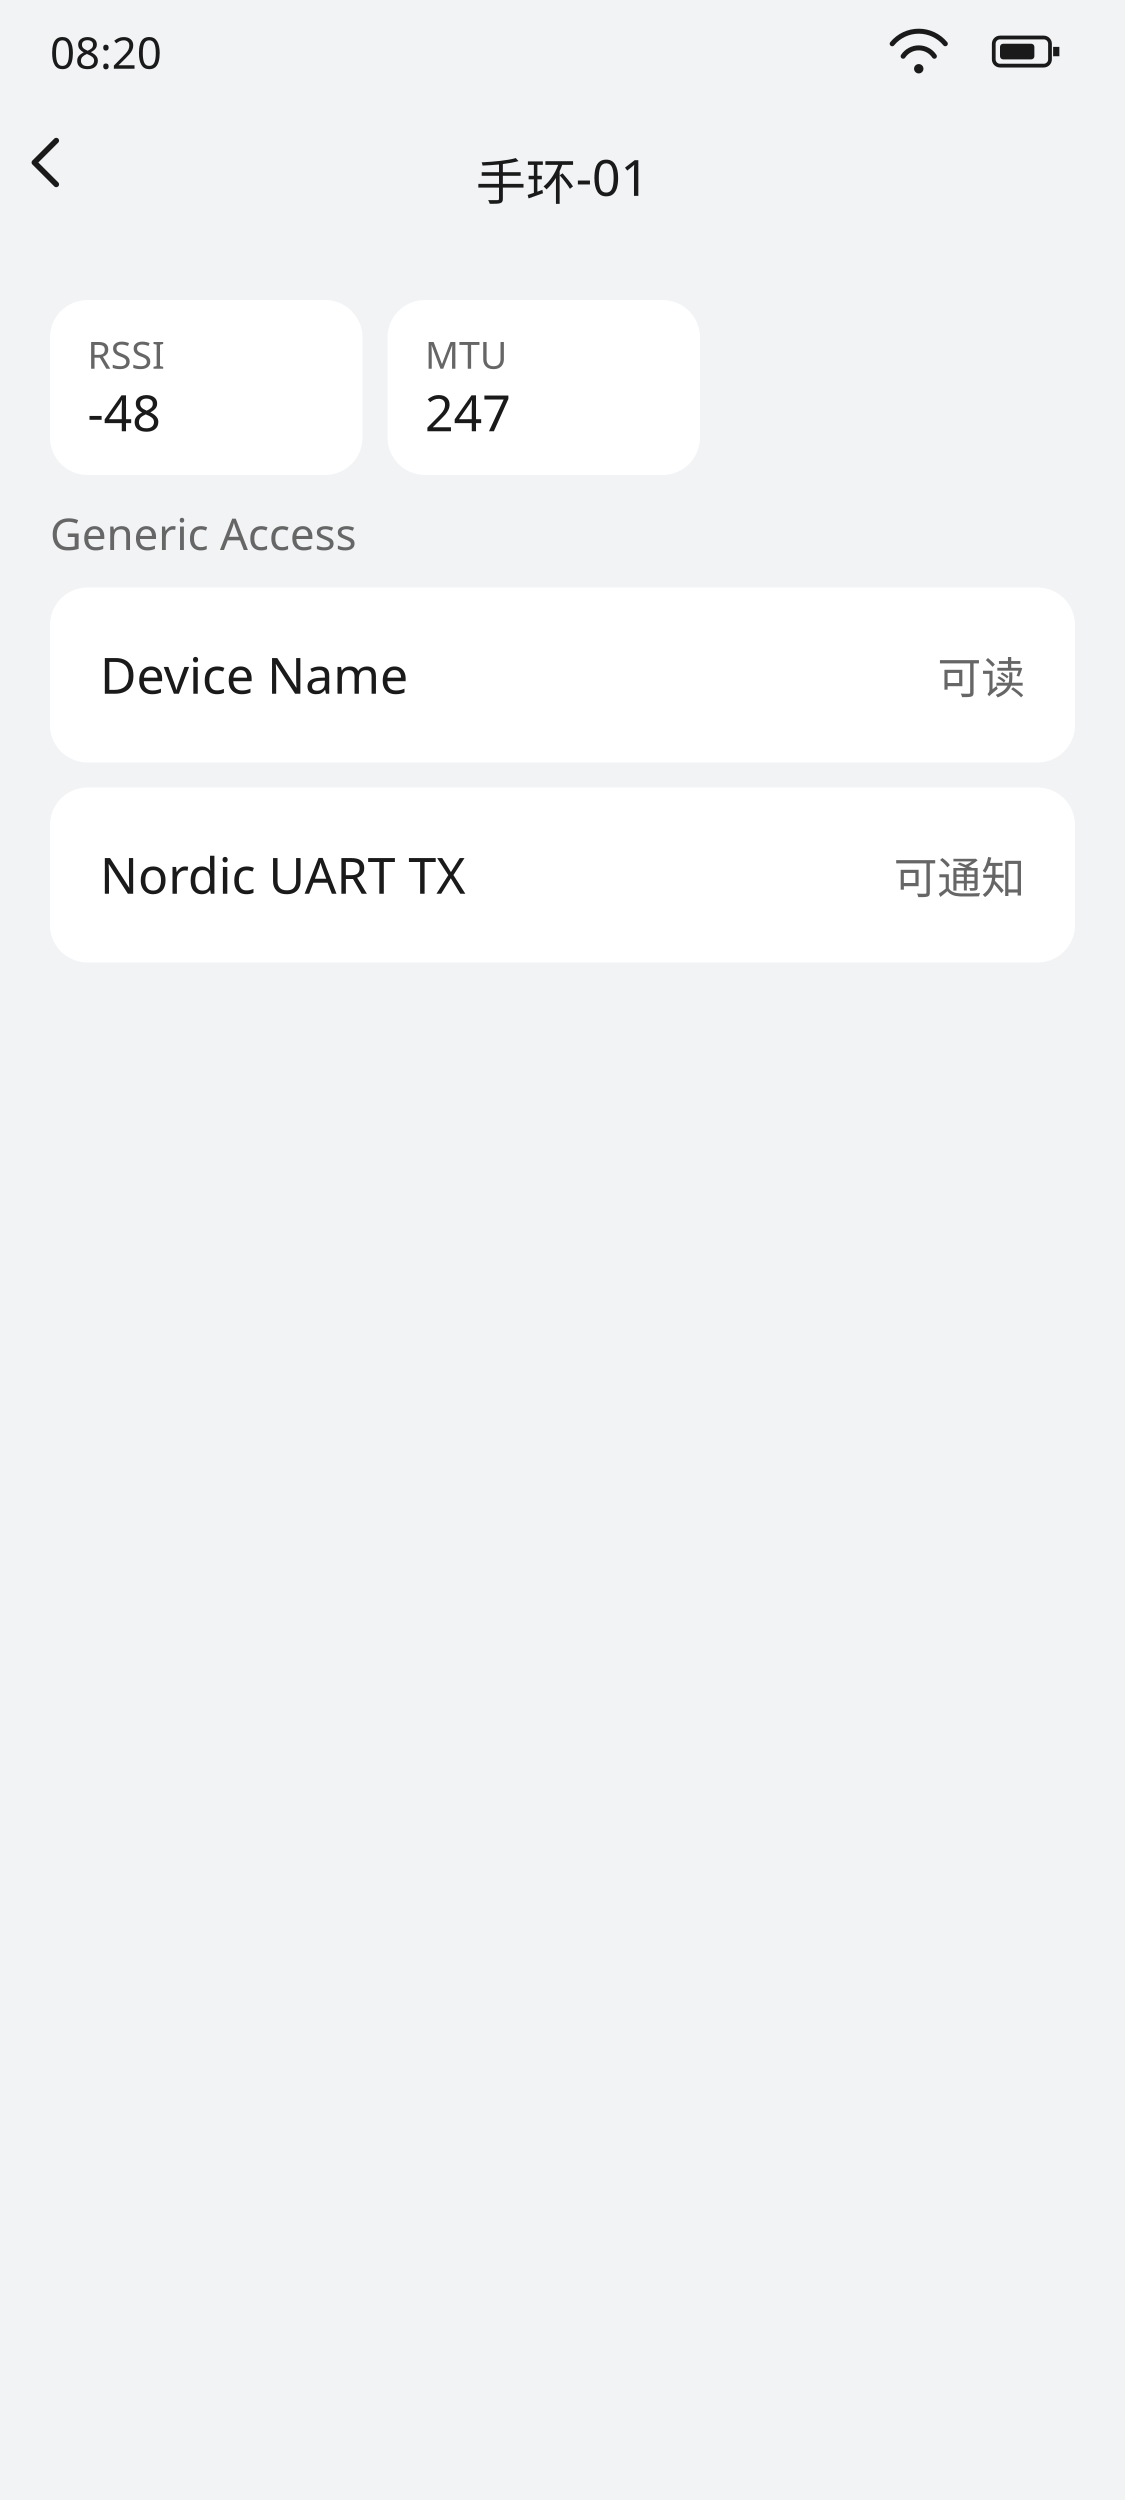
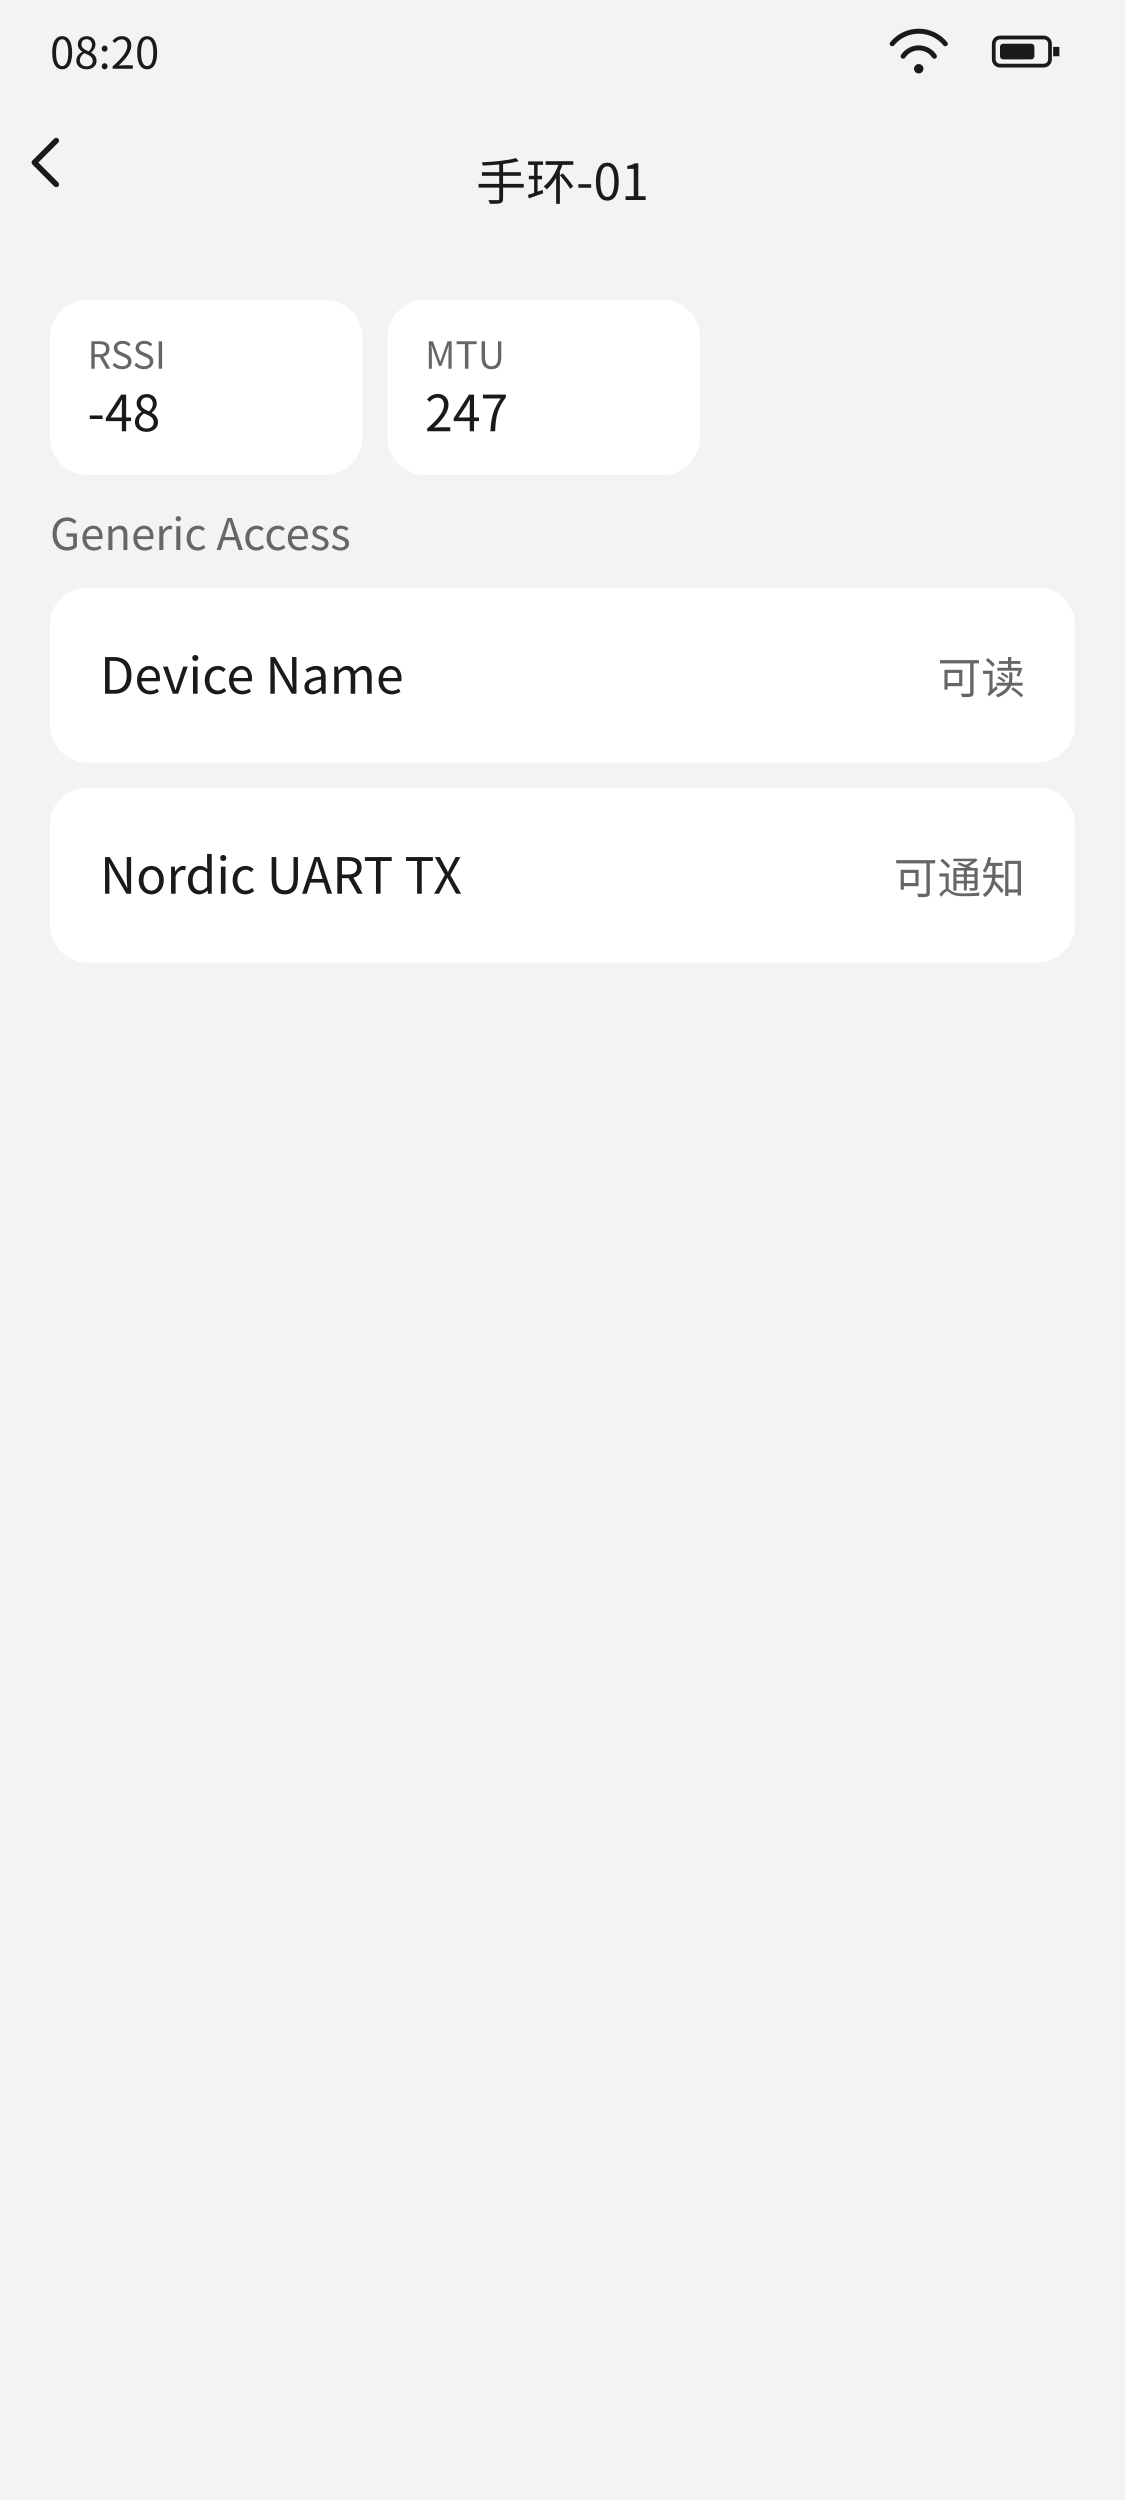
<svg xmlns="http://www.w3.org/2000/svg" width="360" height="800" viewBox="0 0 360 800">
  <rect width="360" height="800" fill="#F1F3F5" />
-   <text x="16" y="22" fill="#1A1A1A" font-size="14" font-weight="500" font-family="'WenQuanYi Micro Hei', sans-serif" text-anchor="start">08:20</text>
+   <text x="16" y="22" fill="#1A1A1A" font-size="14" font-weight="500" font-family="'WenQuanYi Micro Hei', 'Noto Sans CJK SC', 'HarmonyOS Sans SC', sans-serif" text-anchor="start">08:20</text>
  <circle cx="294" cy="22" r="1.5" fill="#1A1A1A" />
  <path d="M289 18 A6 6 0 0 1 299 18" fill="none" stroke="#1A1A1A" stroke-width="1.6" stroke-linecap="round" stroke-linejoin="round" />
  <path d="M285.5 14 A11 11 0 0 1 302.5 14" fill="none" stroke="#1A1A1A" stroke-width="1.6" stroke-linecap="round" stroke-linejoin="round" />
  <rect x="318" y="12" width="18" height="9" rx="2" fill="none" stroke="#1A1A1A" stroke-width="1.2" />
  <rect x="337" y="15" width="2" height="3" rx="0" fill="#1A1A1A" />
  <rect x="320" y="14" width="11" height="5" rx="1" fill="#1A1A1A" />
  <path d="M18 45 L11 52 L18 59" fill="none" stroke="#1A1A1A" stroke-width="1.8" stroke-linecap="round" stroke-linejoin="round" />
-   <text x="180.0" y="64" fill="#1A1A1A" font-size="16" font-weight="500" font-family="'WenQuanYi Micro Hei', sans-serif" text-anchor="middle">手环-01</text>
+   <text x="180.0" y="64" fill="#1A1A1A" font-size="16" font-weight="500" font-family="'WenQuanYi Micro Hei', 'Noto Sans CJK SC', 'HarmonyOS Sans SC', sans-serif" text-anchor="middle">手环-01</text>
  <rect x="16" y="96" width="100" height="56" rx="12" fill="#FFFFFF" />
-   <text x="28" y="118" fill="#666666" font-size="12" font-weight="400" font-family="'WenQuanYi Micro Hei', sans-serif" text-anchor="start">RSSI</text>
-   <text x="28" y="138" fill="#1A1A1A" font-size="16" font-weight="500" font-family="'WenQuanYi Micro Hei', sans-serif" text-anchor="start">-48</text>
+   <text x="28" y="118" fill="#666666" font-size="12" font-weight="400" font-family="'WenQuanYi Micro Hei', 'Noto Sans CJK SC', 'HarmonyOS Sans SC', sans-serif" text-anchor="start">RSSI</text>
+   <text x="28" y="138" fill="#1A1A1A" font-size="16" font-weight="500" font-family="'WenQuanYi Micro Hei', 'Noto Sans CJK SC', 'HarmonyOS Sans SC', sans-serif" text-anchor="start">-48</text>
  <rect x="124" y="96" width="100" height="56" rx="12" fill="#FFFFFF" />
-   <text x="136" y="118" fill="#666666" font-size="12" font-weight="400" font-family="'WenQuanYi Micro Hei', sans-serif" text-anchor="start">MTU</text>
-   <text x="136" y="138" fill="#1A1A1A" font-size="16" font-weight="500" font-family="'WenQuanYi Micro Hei', sans-serif" text-anchor="start">247</text>
-   <text x="16" y="176" fill="#666666" font-size="14" font-weight="500" font-family="'WenQuanYi Micro Hei', sans-serif" text-anchor="start">Generic Access</text>
+   <text x="136" y="118" fill="#666666" font-size="12" font-weight="400" font-family="'WenQuanYi Micro Hei', 'Noto Sans CJK SC', 'HarmonyOS Sans SC', sans-serif" text-anchor="start">MTU</text>
+   <text x="136" y="138" fill="#1A1A1A" font-size="16" font-weight="500" font-family="'WenQuanYi Micro Hei', 'Noto Sans CJK SC', 'HarmonyOS Sans SC', sans-serif" text-anchor="start">247</text>
+   <text x="16" y="176" fill="#666666" font-size="14" font-weight="500" font-family="'WenQuanYi Micro Hei', 'Noto Sans CJK SC', 'HarmonyOS Sans SC', sans-serif" text-anchor="start">Generic Access</text>
  <rect x="16" y="188" width="328" height="56" rx="12" fill="#FFFFFF" />
-   <text x="32" y="222" fill="#1A1A1A" font-size="16" font-weight="500" font-family="'WenQuanYi Micro Hei', sans-serif" text-anchor="start">Device Name</text>
-   <text x="328" y="222" fill="#666666" font-size="14" font-weight="400" font-family="'WenQuanYi Micro Hei', sans-serif" text-anchor="end">可读</text>
+   <text x="32" y="222" fill="#1A1A1A" font-size="16" font-weight="500" font-family="'WenQuanYi Micro Hei', 'Noto Sans CJK SC', 'HarmonyOS Sans SC', sans-serif" text-anchor="start">Device Name</text>
+   <text x="328" y="222" fill="#666666" font-size="14" font-weight="400" font-family="'WenQuanYi Micro Hei', 'Noto Sans CJK SC', 'HarmonyOS Sans SC', sans-serif" text-anchor="end">可读</text>
  <rect x="16" y="252" width="328" height="56" rx="12" fill="#FFFFFF" />
-   <text x="32" y="286" fill="#1A1A1A" font-size="16" font-weight="500" font-family="'WenQuanYi Micro Hei', sans-serif" text-anchor="start">Nordic UART TX</text>
-   <text x="328" y="286" fill="#666666" font-size="14" font-weight="400" font-family="'WenQuanYi Micro Hei', sans-serif" text-anchor="end">可通知</text>
+   <text x="32" y="286" fill="#1A1A1A" font-size="16" font-weight="500" font-family="'WenQuanYi Micro Hei', 'Noto Sans CJK SC', 'HarmonyOS Sans SC', sans-serif" text-anchor="start">Nordic UART TX</text>
+   <text x="328" y="286" fill="#666666" font-size="14" font-weight="400" font-family="'WenQuanYi Micro Hei', 'Noto Sans CJK SC', 'HarmonyOS Sans SC', sans-serif" text-anchor="end">可通知</text>
</svg>
